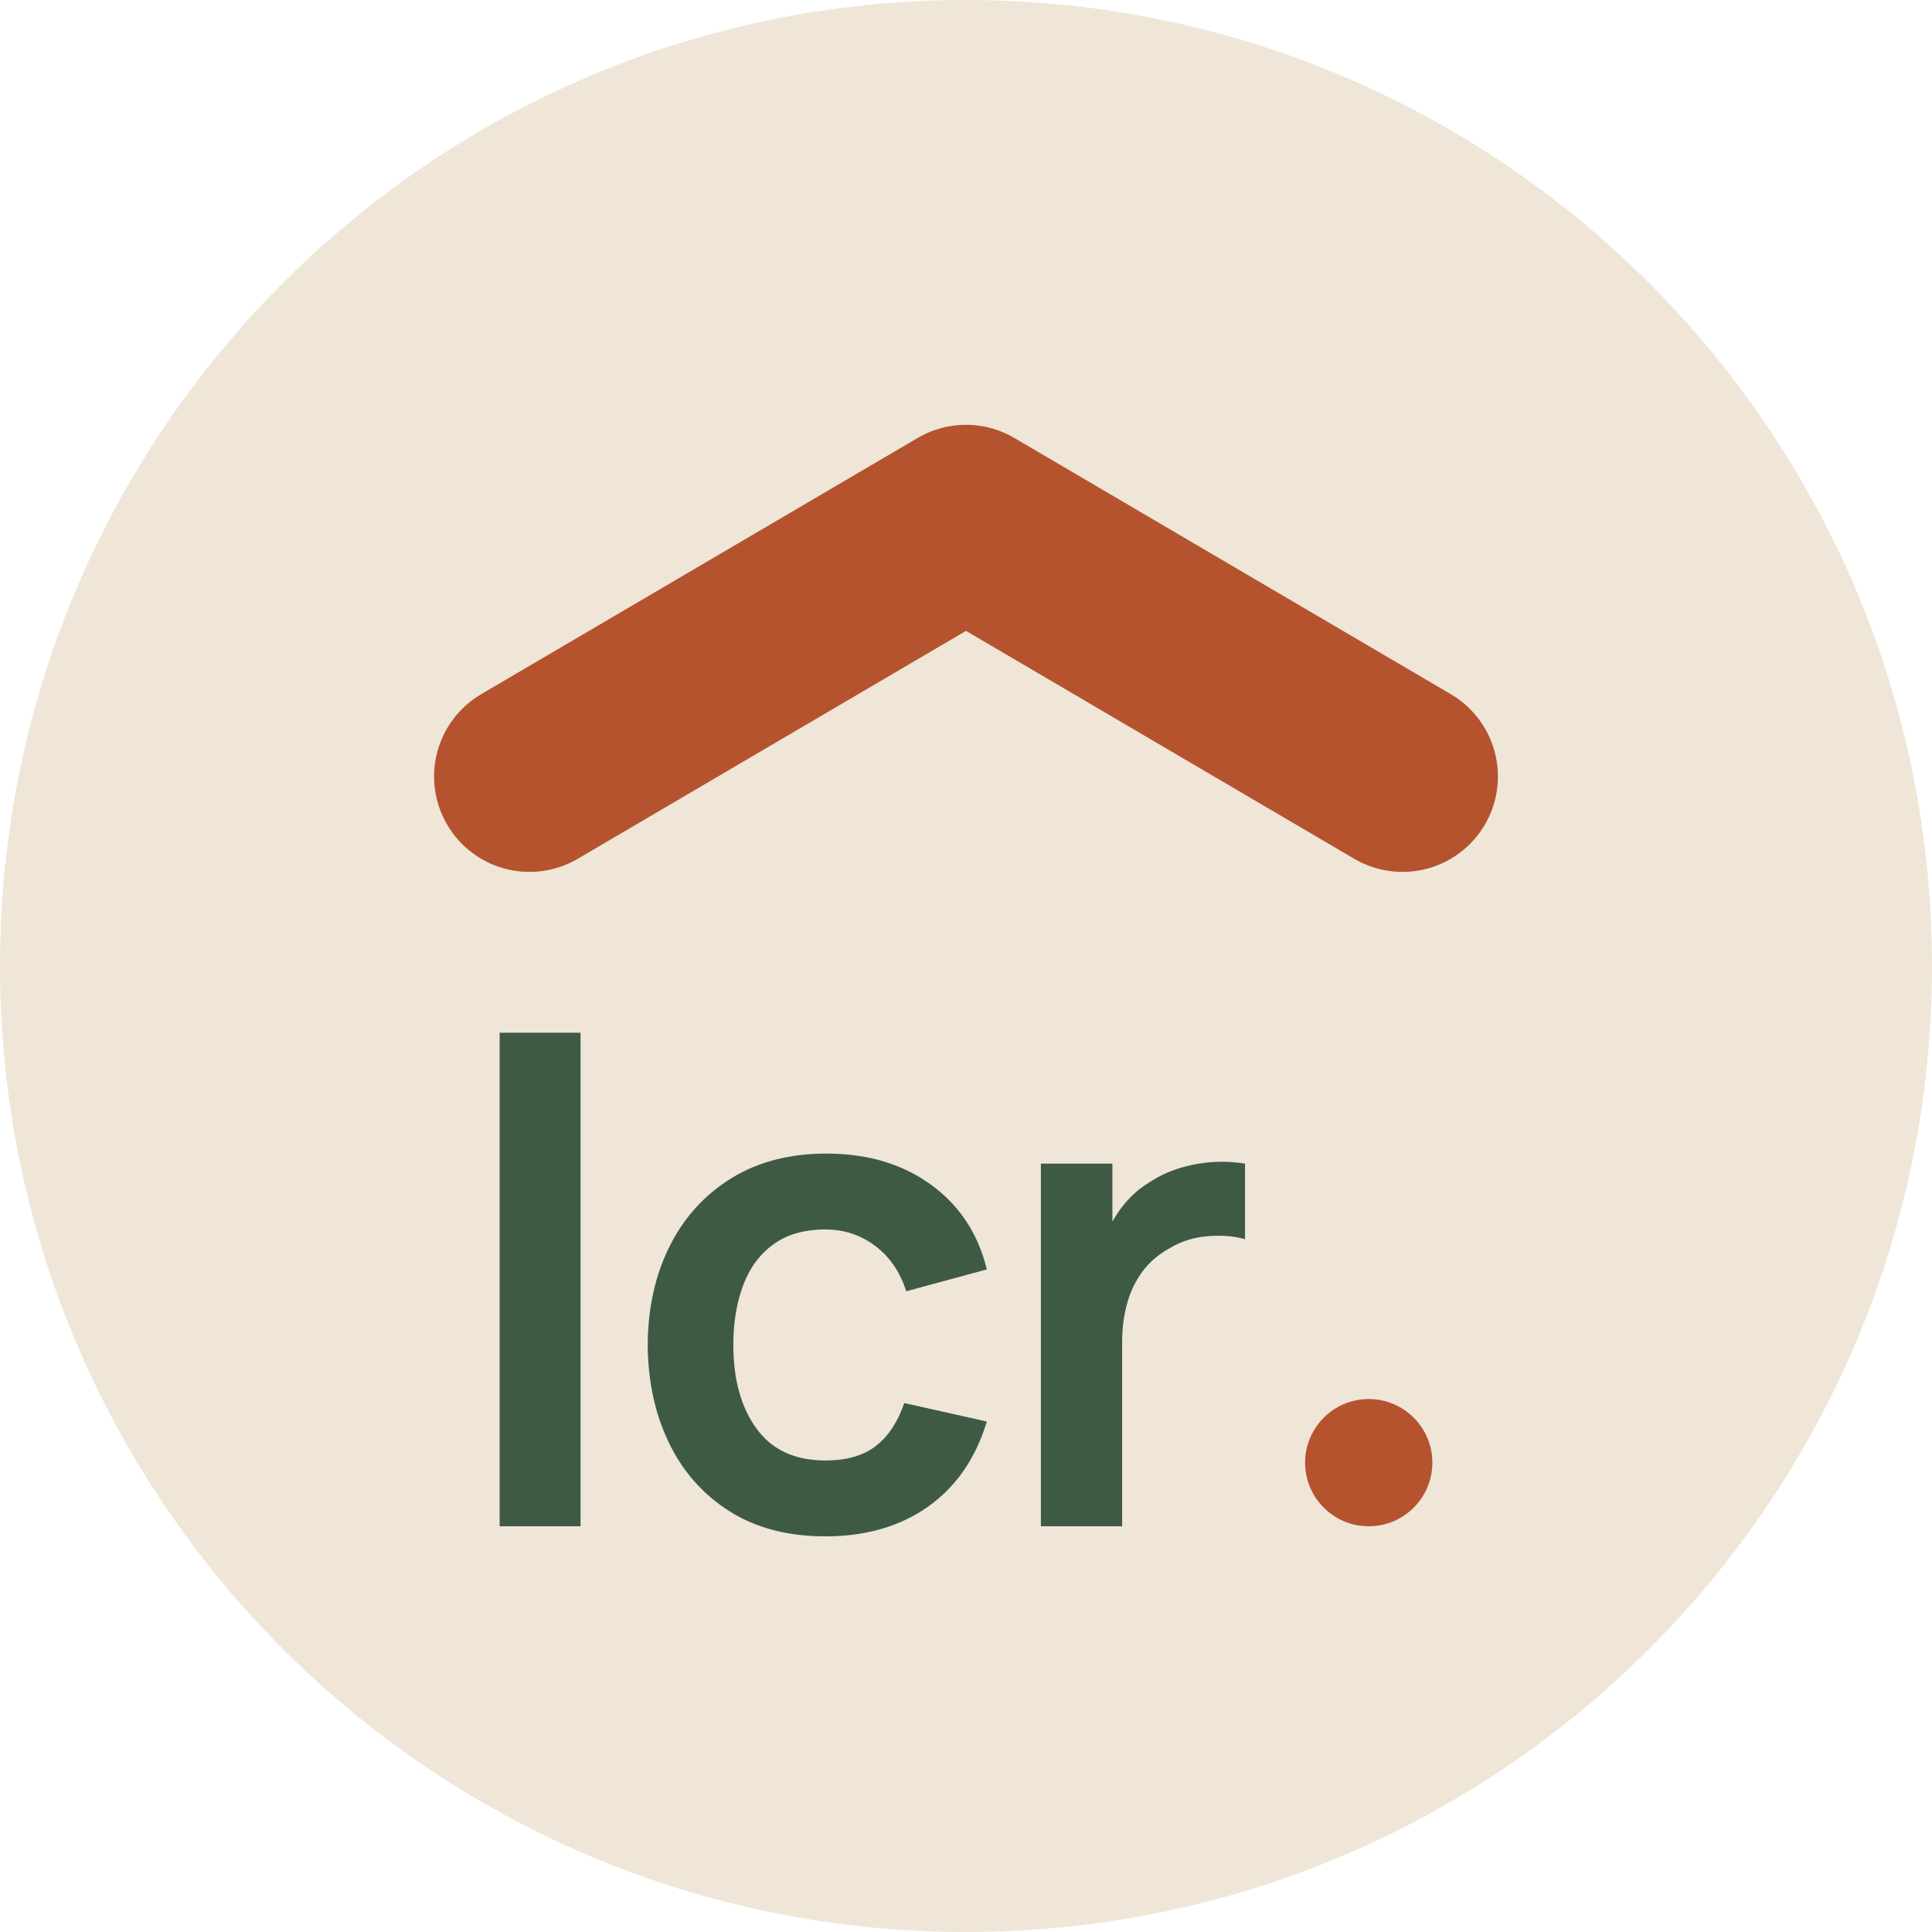
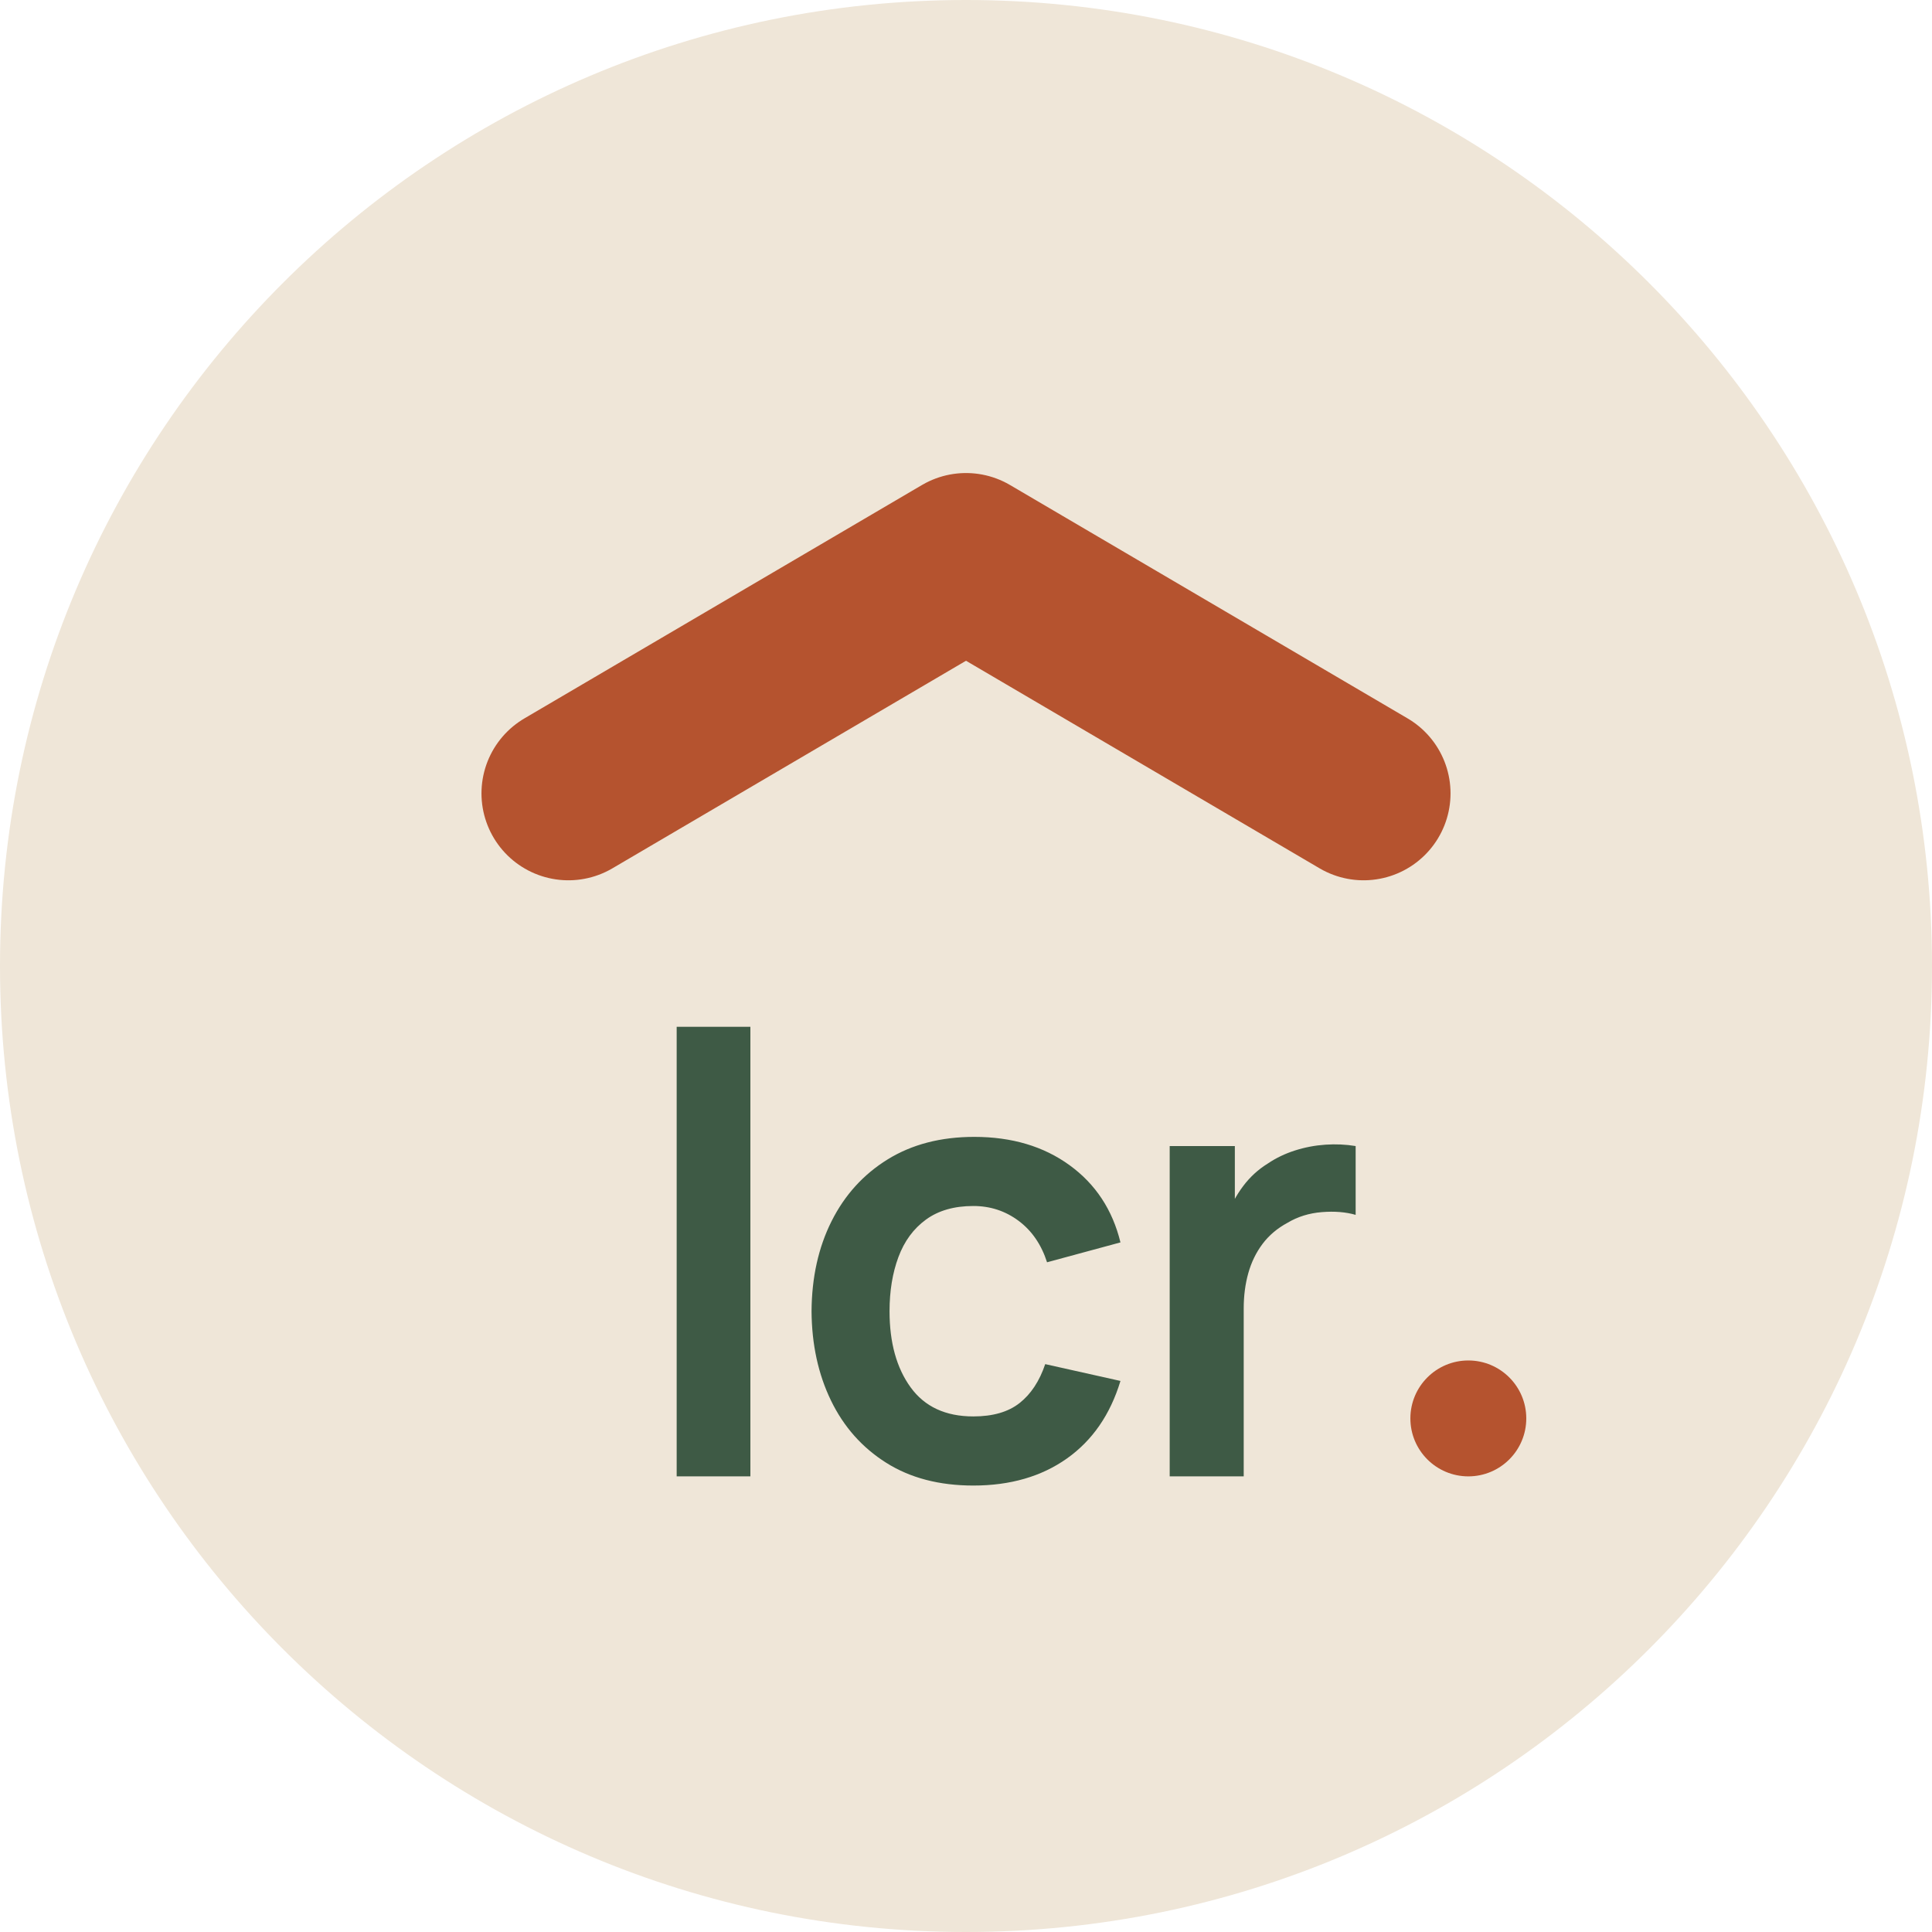
<svg xmlns="http://www.w3.org/2000/svg" viewBox="0 0 1080 1080">
  <circle cx="540.0" cy="540.0" r="540.0" fill="#EFE6D8" />
-   <g transform="translate(249.27 853.20) scale(0.98786)">
-     <path d="M47.3 -424.3 L294.3 -569.3 L541.3 -424.3" fill="none" stroke="#B5532F" stroke-width="108.0" stroke-linecap="round" stroke-linejoin="round" />
+   <g transform="translate(350.91 825.30) scale(0.89984)">
+     <path d="M-36.86 -424.3 L210.14 -569.3 L457.14 -424.3" fill="none" stroke="#B5532F" stroke-width="108.0" stroke-linecap="round" stroke-linejoin="round" />
    <path d="M30.4 0.0V-279.3H76.19V0.0ZM214.7 5.7Q182.97 5.7 160.55 -8.455Q138.13 -22.61 126.255 -47.12Q114.38 -71.63 114.19 -102.6Q114.38 -134.14 126.635 -158.555Q138.89 -182.97 161.5 -196.935Q184.11 -210.9 215.27 -210.9Q250.23 -210.9 274.455 -193.325Q298.68 -175.75 306.09 -145.35L260.49 -133.0Q255.17 -149.53 242.82 -158.745Q230.47 -167.96 214.7 -167.96Q196.84 -167.96 185.25 -159.505Q173.66 -151.05 168.15 -136.23Q162.64 -121.41 162.64 -102.6Q162.64 -73.34 175.75 -55.29Q188.86 -37.24 214.7 -37.24Q232.94 -37.24 243.485 -45.6Q254.03 -53.96 259.35 -69.73L306.09 -59.28Q296.59 -27.93 272.84 -11.115Q249.09 5.7 214.7 5.7ZM336.68 0.0V-205.2H377.15V-155.23L372.21 -161.69Q376.01 -171.95 382.375 -180.405Q388.74 -188.86 397.67 -194.37Q405.27 -199.5 414.485 -202.445Q423.7 -205.39 433.39 -206.055Q443.08 -206.72 452.2 -205.2V-162.45Q443.08 -165.11 431.205 -164.16Q419.33 -163.21 409.83 -157.51Q400.33 -152.38 394.345 -144.4Q388.36 -136.42 385.51 -126.255Q382.66 -116.09 382.66 -104.31V0.0Z" fill="#3E5A45" />
    <circle cx="522.2" cy="-36.0" r="36.0" fill="#B5532F" />
  </g>
</svg>
